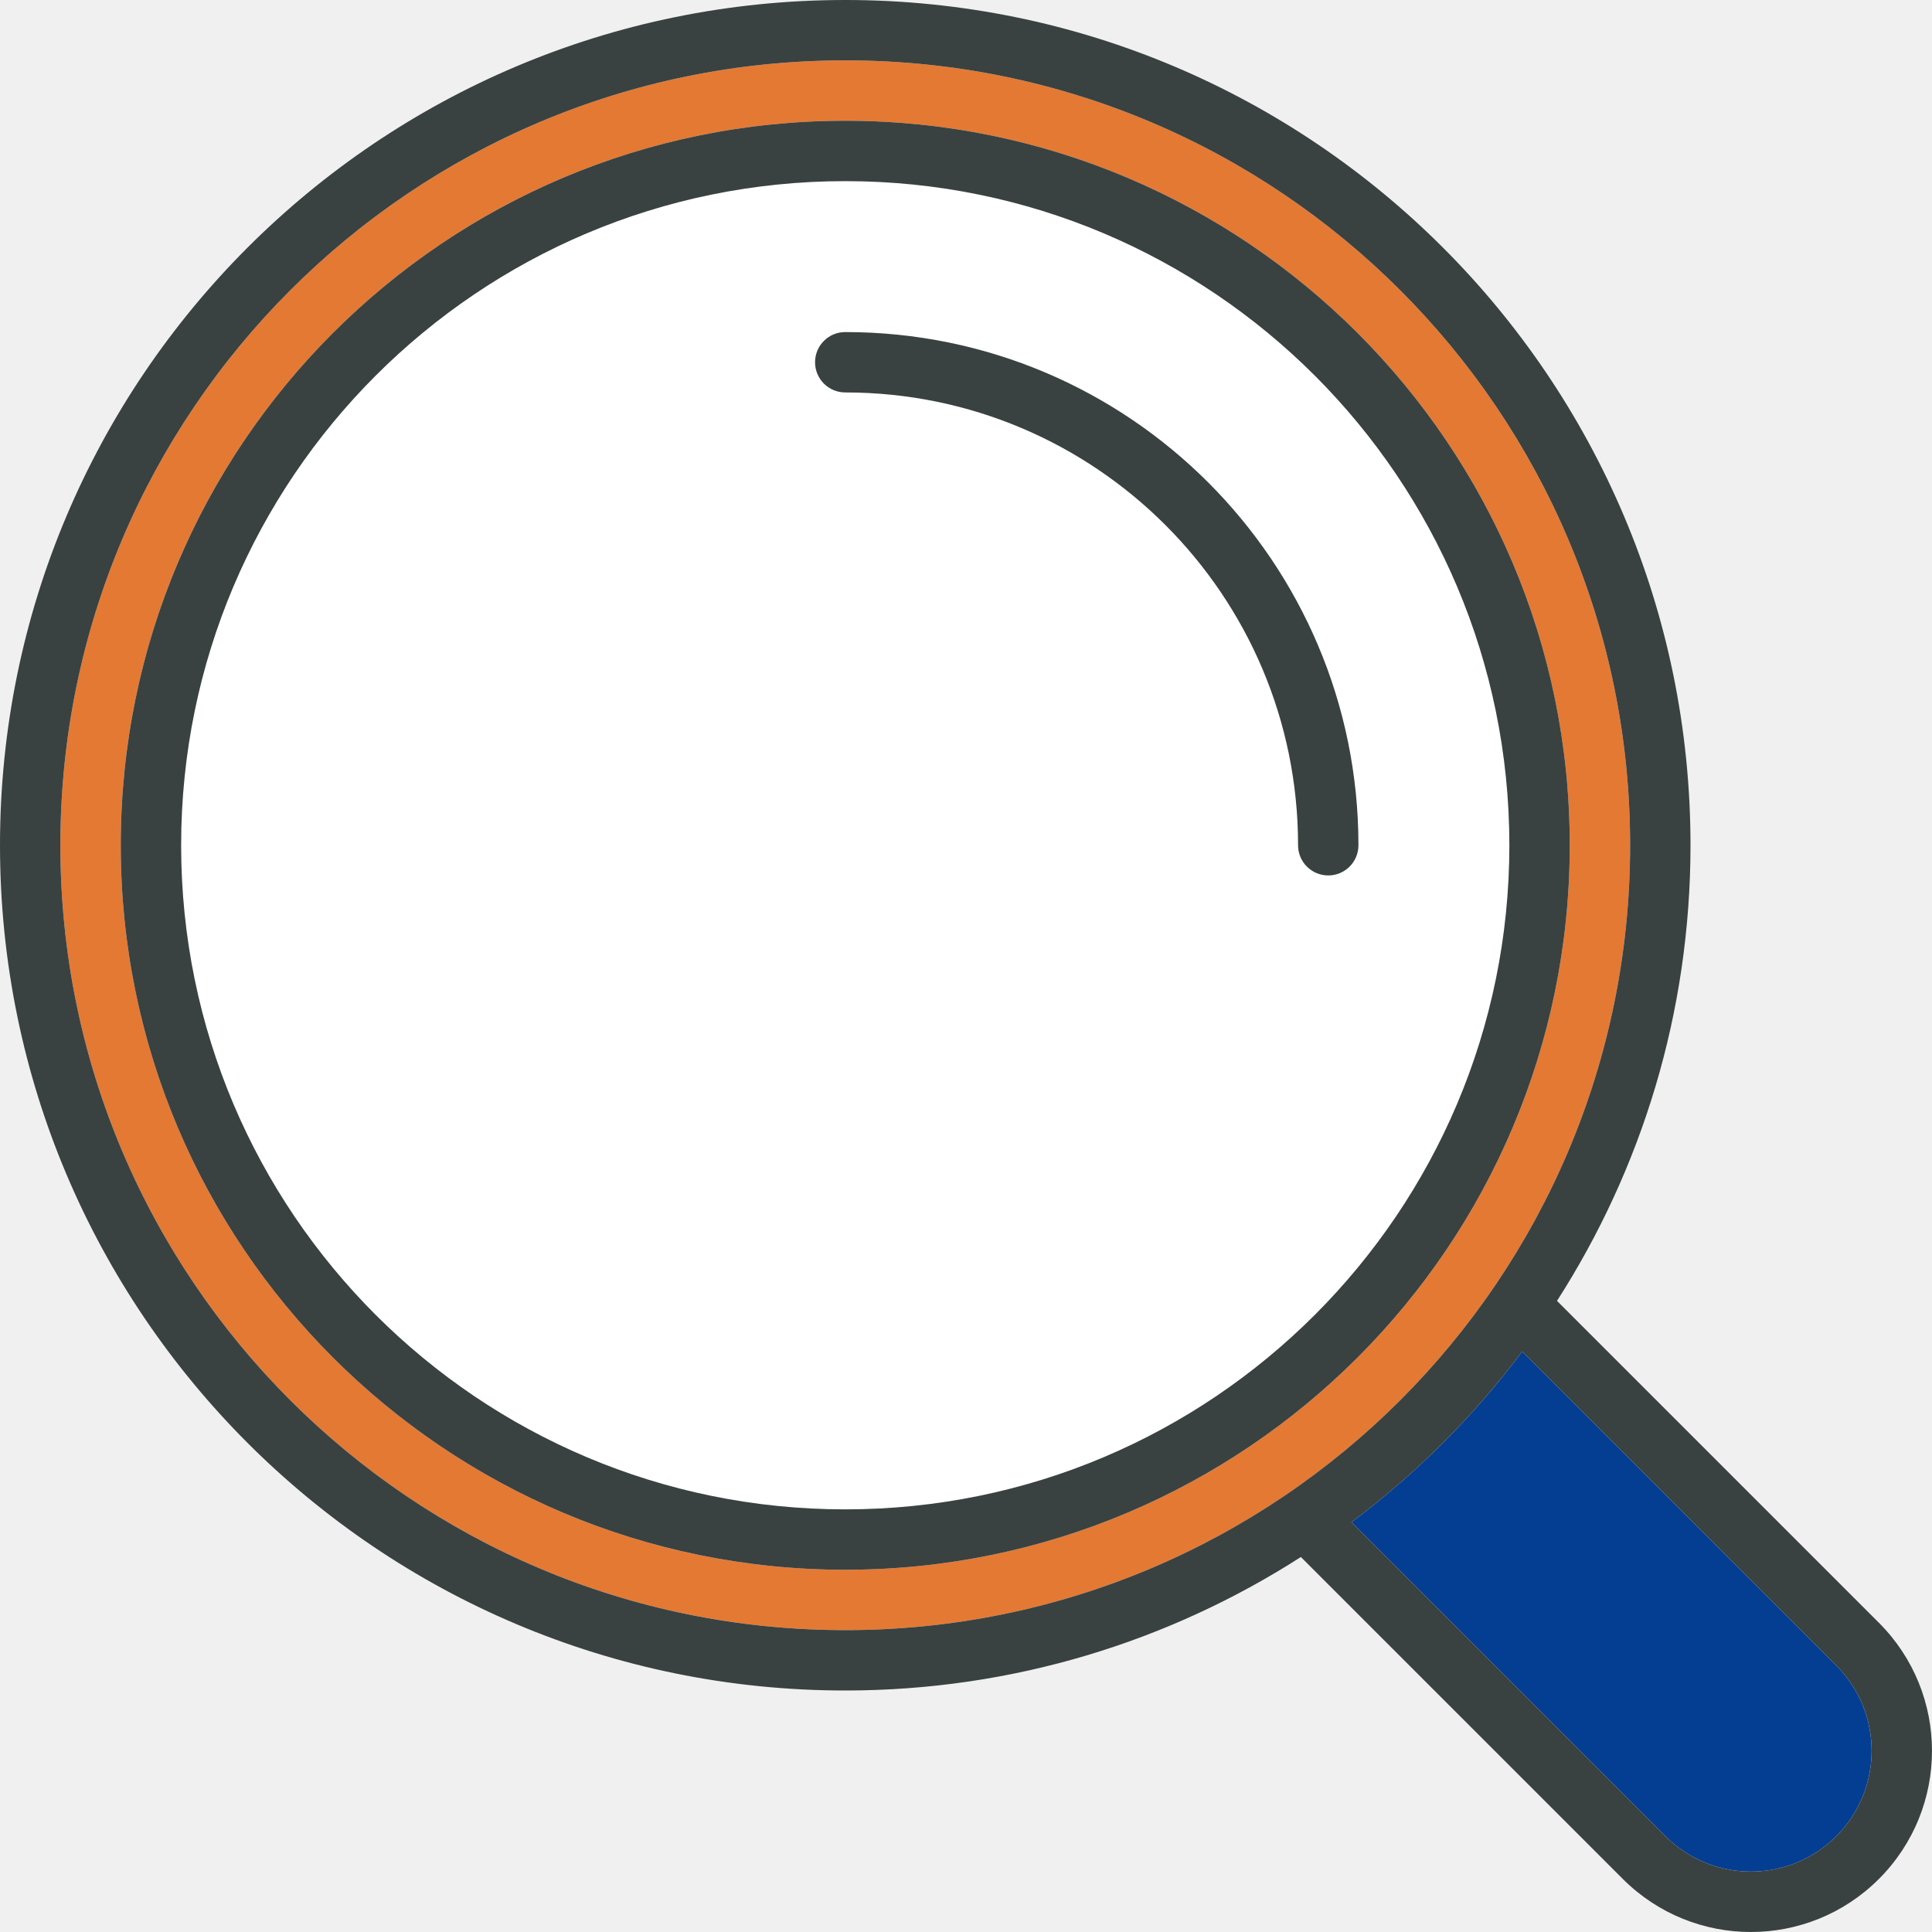
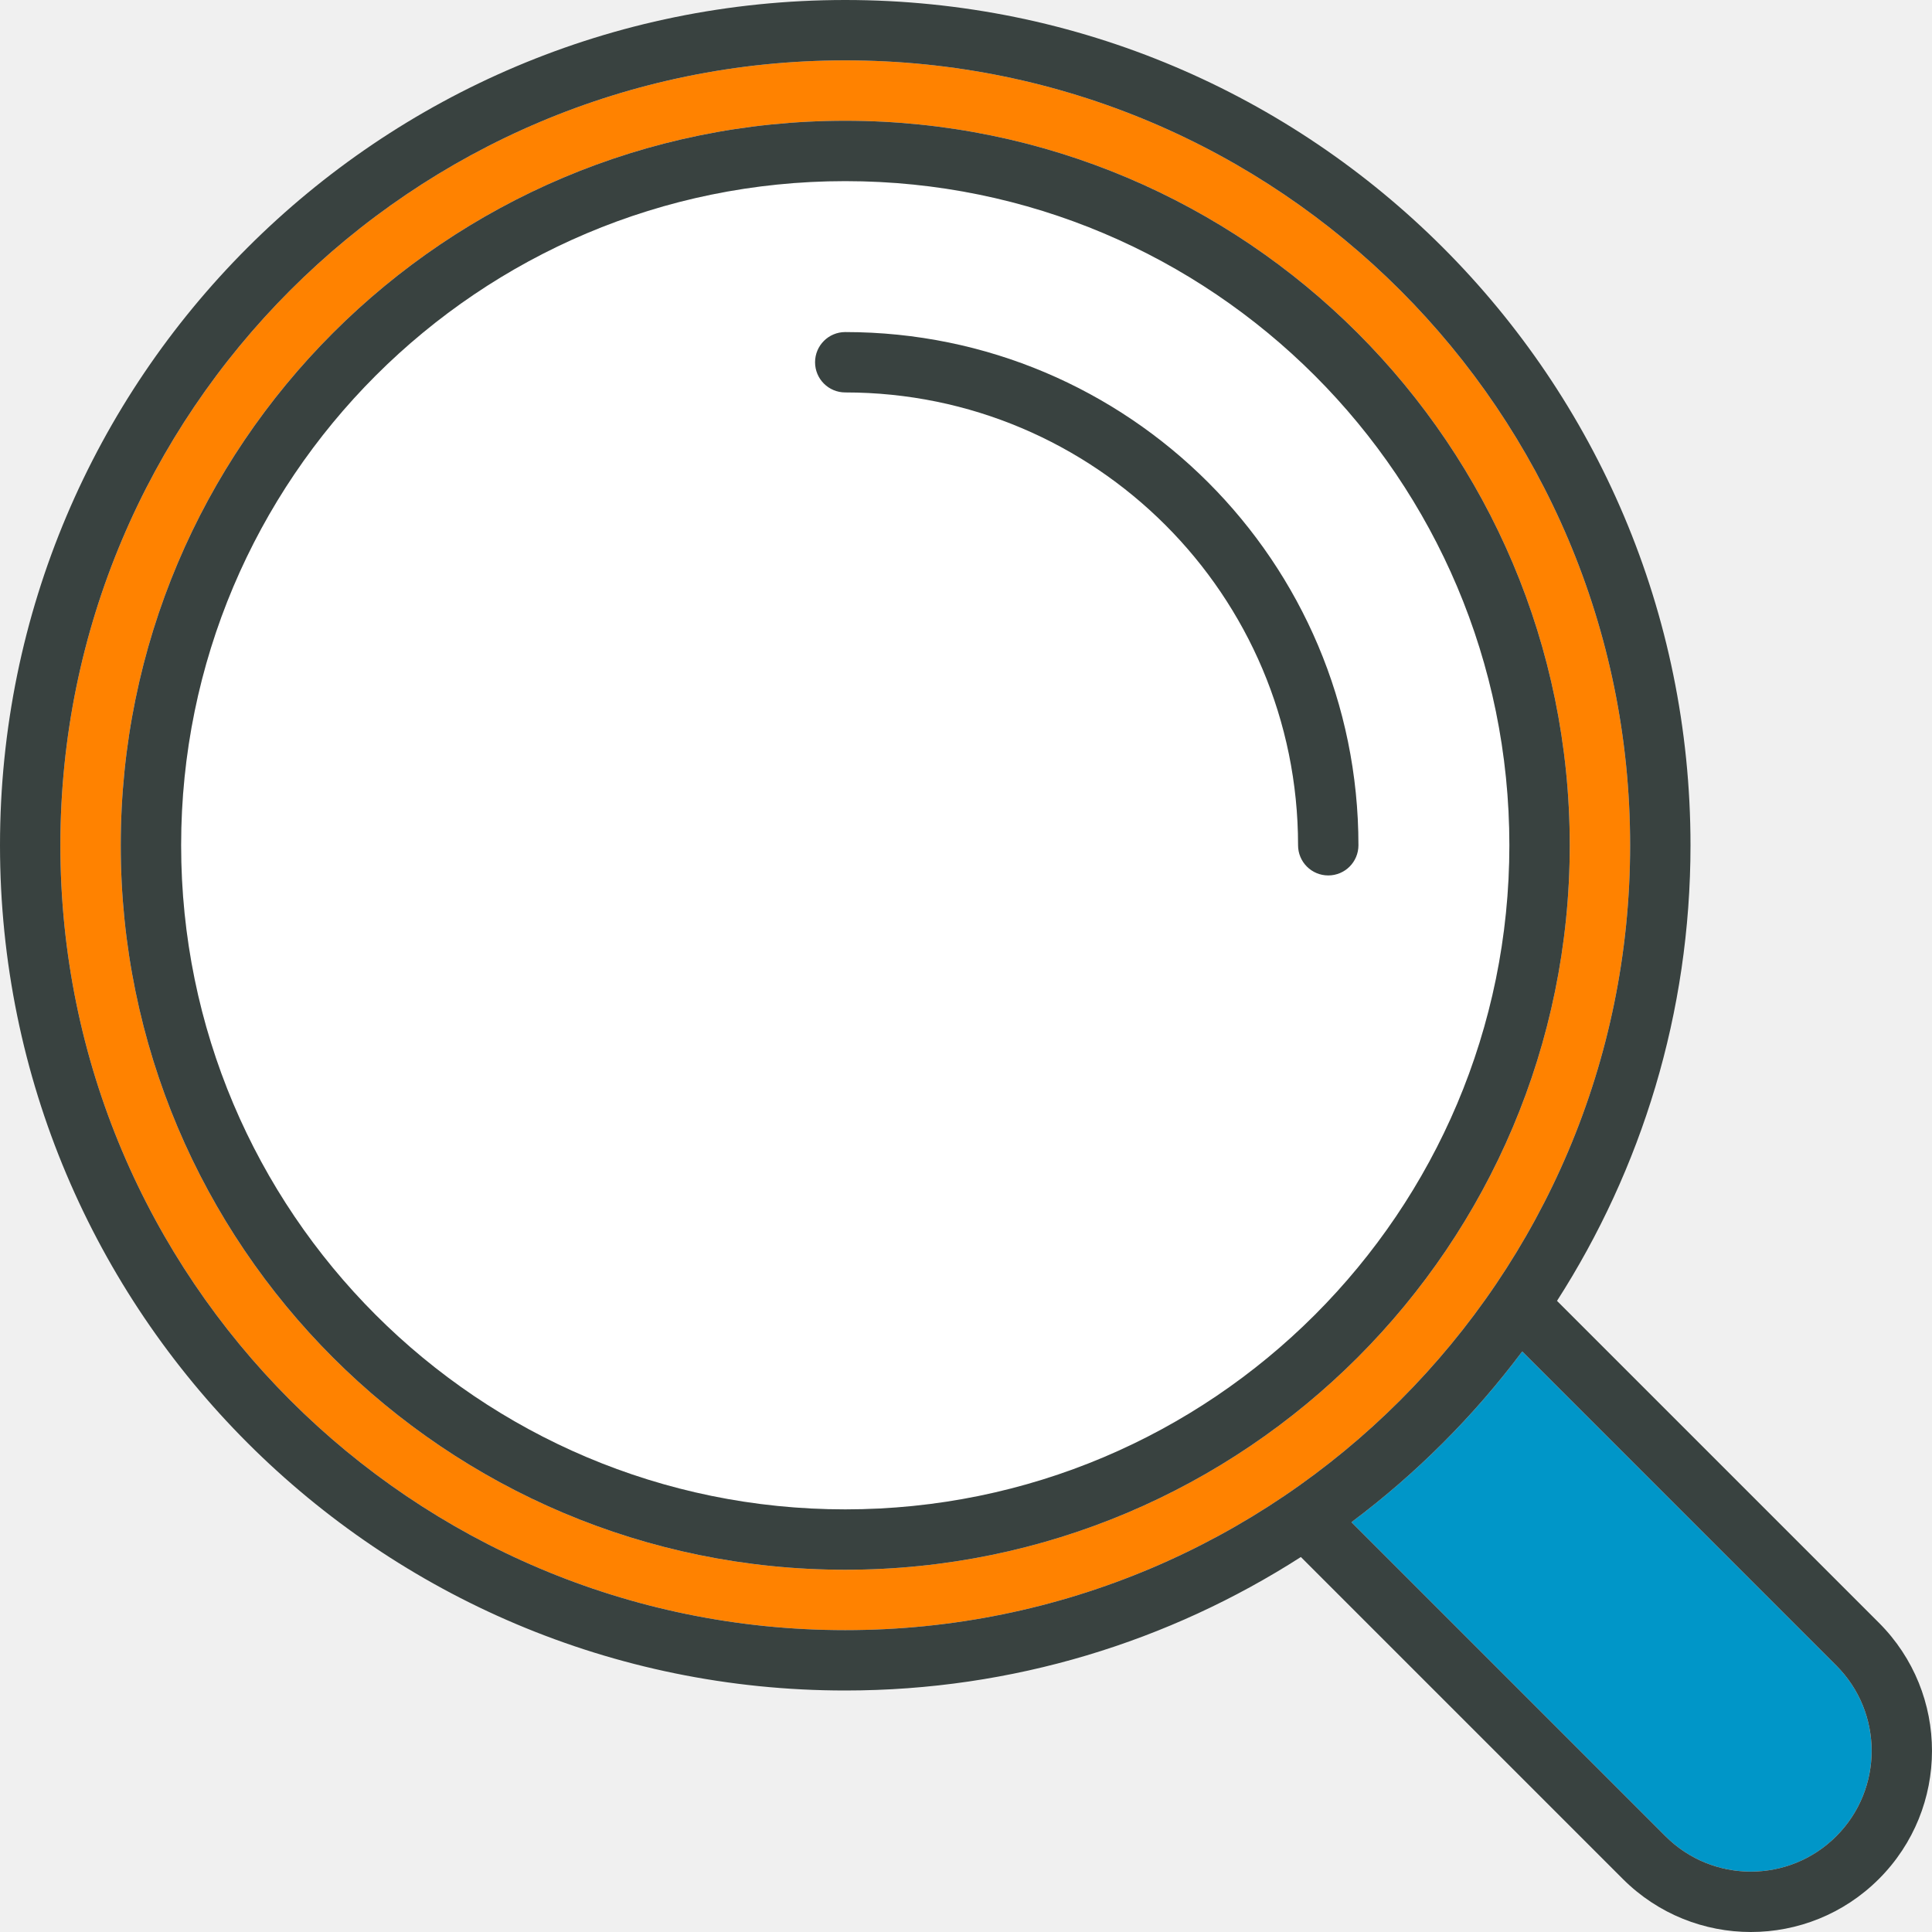
<svg xmlns="http://www.w3.org/2000/svg" version="1.0" id="Layer_1" width="800px" height="800px" viewBox="0 0 64 64" enable-background="new 0 0 64 64" xml:space="preserve">
  <g>
    <g>
-       <path fill="#043e93" d="M55.172,60.828c1.562,1.562,4.094,1.562,5.656,0s1.562-4.096,0-5.657L50.426,44.769    c-1.606,2.144-3.513,4.05-5.657,5.656L55.172,60.828z" />
+       <path fill="#0096c8" d="M55.172,60.828c1.562,1.562,4.094,1.562,5.656,0s1.562-4.096,0-5.657L50.426,44.769    c-1.606,2.144-3.513,4.05-5.657,5.656L55.172,60.828z" />
    </g>
    <circle fill="#ffffff" cx="28" cy="28" r="22" />
-     <path fill="#e47934" d="M28,2C13.641,2,2,13.641,2,28s11.641,26,26,26s26-11.641,26-26S42.359,2,28,2z M28,52   C14.745,52,4,41.255,4,28S14.745,4,28,4s24,10.745,24,24S41.255,52,28,52z" />
+     <path fill="#ff8200" d="M28,2C13.641,2,2,13.641,2,28s11.641,26,26,26s26-11.641,26-26S42.359,2,28,2z M28,52   C14.745,52,4,41.255,4,28S14.745,4,28,4s24,10.745,24,24S41.255,52,28,52z" />
    <g>
      <path fill="#394240" d="M62.242,53.757L51.578,43.093C54.373,38.736,56,33.56,56,28C56,12.536,43.464,0,28,0S0,12.536,0,28    s12.536,28,28,28c5.56,0,10.736-1.627,15.093-4.422l10.664,10.664c2.344,2.344,6.142,2.344,8.485,0S64.586,56.101,62.242,53.757z     M28,54C13.641,54,2,42.359,2,28S13.641,2,28,2s26,11.641,26,26S42.359,54,28,54z M60.828,60.828    c-1.562,1.562-4.095,1.562-5.656,0L44.769,50.425c2.145-1.606,4.051-3.513,5.657-5.656l10.402,10.402    C62.391,56.732,62.391,59.266,60.828,60.828z" />
      <path fill="#394240" d="M28,4C14.745,4,4,14.745,4,28s10.745,24,24,24s24-10.745,24-24S41.255,4,28,4z M28,50    C15.85,50,6,40.15,6,28S15.85,6,28,6s22,9.85,22,22S40.15,50,28,50z" />
      <path fill="#394240" d="M28,11c-0.553,0-1,0.447-1,1s0.447,1,1,1c8.284,0,15,6.716,15,15c0,0.553,0.447,1,1,1s1-0.447,1-1    C45,18.611,37.389,11,28,11z" />
    </g>
  </g>
</svg>
